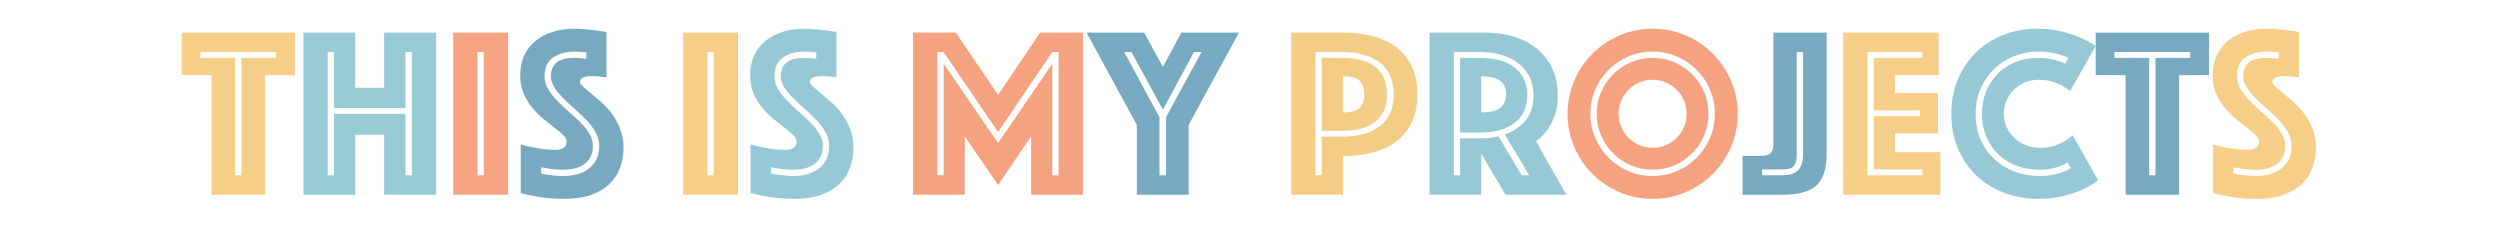
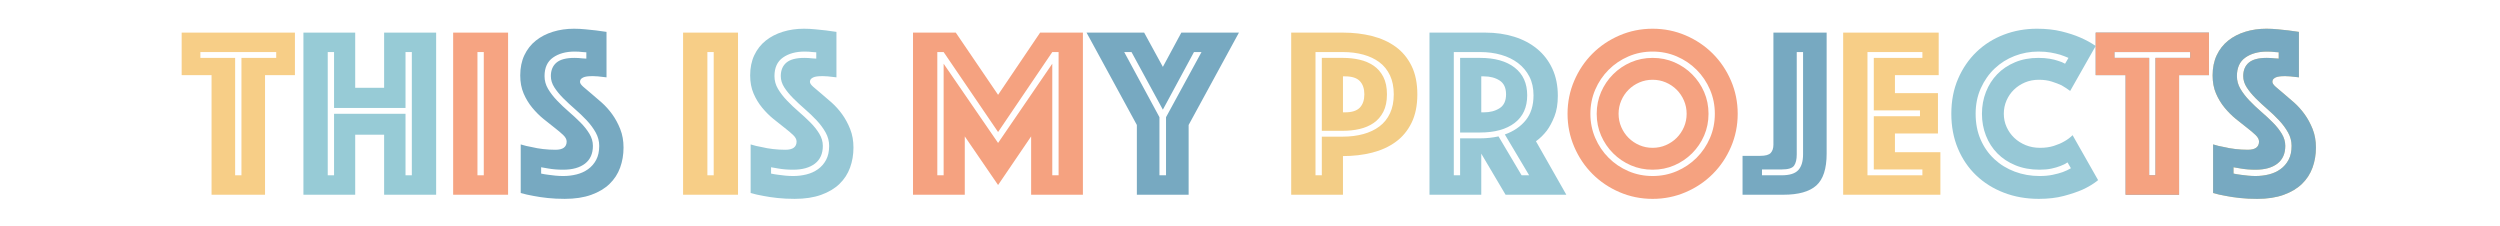
<svg xmlns="http://www.w3.org/2000/svg" version="1.1" id="Layer_1" x="0px" y="0px" width="720px" height="65px" viewBox="0 0 720 65" enable-background="new 0 0 720 65" xml:space="preserve">
  <g>
-     <path fill="#F7CE87" d="M60.929,21.643h-8.61V9.393h32.62v12.25h-8.61v34.439h-15.4V21.643z M69.539,50.482v-33.81h10.01v-1.68   h-21.84v1.68h10.01v33.81H69.539z" />
+     <path fill="#F7CE87" d="M60.929,21.643h-8.61V9.393h32.62v12.25h-8.61v34.439h-15.4V21.643z M69.539,50.482V16.672h10.01v-1.68   h-21.84v1.68h10.01v33.811H69.539z" />
    <path fill="#97CBD6" d="M87.388,9.393h14.91v15.89h8.33V9.393h14.98v46.689h-14.98V38.793h-8.33v17.289h-14.91V9.393z    M96.208,50.482v-17.71h20.58v17.71h1.82v-35.49h-1.82v16.1h-20.58v-16.1h-1.82v35.49H96.208z" />
    <path fill="#F6A482" d="M130.508,9.393h15.82v46.689h-15.82V9.393z M139.328,50.482v-35.49h-1.82v35.49H139.328z" />
-     <path fill="#77A9C1" d="M149.967,41.592c1.026,0.328,2.1,0.585,3.22,0.771c0.933,0.234,1.995,0.421,3.185,0.56   c1.19,0.141,2.391,0.211,3.605,0.211c2.146,0,3.22-0.793,3.22-2.381c0-0.605-0.327-1.225-0.98-1.854   c-0.654-0.63-1.482-1.33-2.485-2.101c-1.004-0.77-2.077-1.62-3.22-2.555c-1.144-0.933-2.217-2.005-3.22-3.22   c-1.004-1.213-1.832-2.578-2.485-4.095c-0.654-1.516-0.98-3.255-0.98-5.215c0-2.193,0.396-4.13,1.19-5.81   c0.793-1.68,1.89-3.08,3.29-4.2c1.4-1.12,3.045-1.971,4.935-2.555c1.89-0.583,3.908-0.875,6.055-0.875   c1.12,0,2.24,0.059,3.36,0.175c1.12,0.117,2.123,0.222,3.01,0.315c1.026,0.14,2.03,0.28,3.01,0.42v13.09   c-0.374-0.046-0.794-0.093-1.26-0.14c-0.374-0.046-0.794-0.093-1.26-0.14c-0.467-0.046-0.957-0.07-1.47-0.07   c-0.28,0-0.63,0.012-1.05,0.035c-0.42,0.024-0.817,0.082-1.19,0.175c-0.374,0.094-0.7,0.257-0.98,0.49   c-0.28,0.234-0.42,0.56-0.42,0.98c0,0.374,0.315,0.84,0.945,1.4c0.63,0.56,1.4,1.214,2.31,1.96c0.91,0.747,1.913,1.61,3.01,2.59   c1.096,0.98,2.1,2.1,3.01,3.36c0.91,1.259,1.68,2.684,2.31,4.27c0.63,1.587,0.945,3.36,0.945,5.319c0,2.055-0.327,3.979-0.98,5.775   c-0.654,1.797-1.669,3.36-3.045,4.689c-1.377,1.33-3.139,2.381-5.285,3.15c-2.147,0.771-4.69,1.155-7.63,1.155   c-1.774,0-3.419-0.082-4.935-0.245c-1.517-0.164-2.859-0.361-4.025-0.595c-1.354-0.234-2.59-0.513-3.71-0.841V41.592z    M155.847,49.992c0.653,0.141,1.353,0.258,2.1,0.35c0.653,0.095,1.341,0.176,2.065,0.246c0.723,0.07,1.458,0.104,2.205,0.104   c1.306,0,2.578-0.151,3.815-0.455c1.236-0.303,2.345-0.805,3.325-1.505c0.98-0.699,1.761-1.598,2.345-2.695   c0.583-1.096,0.875-2.438,0.875-4.024c0-1.353-0.339-2.636-1.015-3.851c-0.677-1.213-1.54-2.379-2.59-3.5   c-1.05-1.119-2.17-2.192-3.36-3.22c-1.19-1.026-2.31-2.065-3.36-3.115c-1.05-1.05-1.914-2.1-2.59-3.15   c-0.677-1.05-1.015-2.135-1.015-3.255c0-1.68,0.536-2.975,1.61-3.885c1.073-0.91,2.8-1.365,5.18-1.365   c0.373,0,0.758,0.012,1.155,0.035c0.396,0.024,0.781,0.059,1.155,0.105c0.373,0.047,0.746,0.07,1.12,0.07v-1.82   c-0.327,0-0.677-0.023-1.05-0.07c-0.327-0.046-0.689-0.081-1.085-0.105c-0.397-0.023-0.805-0.035-1.225-0.035   c-2.52,0-4.597,0.572-6.23,1.715c-1.634,1.144-2.45,2.929-2.45,5.355c0,1.307,0.338,2.532,1.015,3.675   c0.676,1.144,1.54,2.264,2.59,3.36c1.05,1.097,2.17,2.159,3.36,3.185c1.19,1.027,2.31,2.064,3.36,3.115   c1.05,1.05,1.913,2.135,2.59,3.255c0.676,1.12,1.015,2.286,1.015,3.5c0,2.239-0.759,3.944-2.275,5.11   c-1.517,1.166-3.605,1.75-6.265,1.75c-1.587,0-3.034-0.117-4.34-0.351c-0.7-0.093-1.377-0.21-2.03-0.351V49.992z" />
-     <path fill="#F7CE87" d="M196.727,9.393h15.82v46.689h-15.82V9.393z M205.547,50.482v-35.49h-1.82v35.49H205.547z" />
-     <path fill="#97C8D6" d="M216.186,41.592c1.026,0.328,2.1,0.585,3.22,0.771c0.933,0.234,1.995,0.421,3.185,0.56   c1.19,0.141,2.391,0.211,3.605,0.211c2.146,0,3.22-0.793,3.22-2.381c0-0.605-0.327-1.225-0.98-1.854   c-0.654-0.63-1.482-1.33-2.485-2.101c-1.004-0.77-2.077-1.62-3.22-2.555c-1.144-0.933-2.217-2.005-3.22-3.22   c-1.004-1.213-1.832-2.578-2.485-4.095c-0.654-1.516-0.98-3.255-0.98-5.215c0-2.193,0.396-4.13,1.19-5.81   c0.793-1.68,1.89-3.08,3.29-4.2c1.4-1.12,3.045-1.971,4.935-2.555c1.89-0.583,3.908-0.875,6.055-0.875   c1.12,0,2.24,0.059,3.36,0.175c1.12,0.117,2.123,0.222,3.01,0.315c1.026,0.14,2.03,0.28,3.01,0.42v13.09   c-0.374-0.046-0.794-0.093-1.26-0.14c-0.374-0.046-0.794-0.093-1.26-0.14c-0.467-0.046-0.957-0.07-1.47-0.07   c-0.28,0-0.63,0.012-1.05,0.035c-0.42,0.024-0.817,0.082-1.19,0.175c-0.374,0.094-0.7,0.257-0.98,0.49   c-0.28,0.234-0.42,0.56-0.42,0.98c0,0.374,0.315,0.84,0.945,1.4c0.63,0.56,1.4,1.214,2.31,1.96c0.91,0.747,1.913,1.61,3.01,2.59   c1.096,0.98,2.1,2.1,3.01,3.36c0.91,1.259,1.68,2.684,2.31,4.27c0.63,1.587,0.945,3.36,0.945,5.319c0,2.055-0.327,3.979-0.98,5.775   c-0.654,1.797-1.669,3.36-3.045,4.689c-1.377,1.33-3.139,2.381-5.285,3.15c-2.147,0.771-4.69,1.155-7.63,1.155   c-1.774,0-3.419-0.082-4.935-0.245c-1.517-0.164-2.859-0.361-4.025-0.595c-1.354-0.234-2.59-0.513-3.71-0.841V41.592z    M222.066,49.992c0.653,0.141,1.353,0.258,2.1,0.35c0.653,0.095,1.341,0.176,2.065,0.246c0.723,0.07,1.458,0.104,2.205,0.104   c1.306,0,2.578-0.151,3.815-0.455c1.236-0.303,2.345-0.805,3.325-1.505c0.98-0.699,1.761-1.598,2.345-2.695   c0.583-1.096,0.875-2.438,0.875-4.024c0-1.353-0.339-2.636-1.015-3.851c-0.677-1.213-1.54-2.379-2.59-3.5   c-1.05-1.119-2.17-2.192-3.36-3.22c-1.19-1.026-2.31-2.065-3.36-3.115c-1.05-1.05-1.914-2.1-2.59-3.15   c-0.677-1.05-1.015-2.135-1.015-3.255c0-1.68,0.536-2.975,1.61-3.885c1.073-0.91,2.8-1.365,5.18-1.365   c0.373,0,0.758,0.012,1.155,0.035c0.396,0.024,0.781,0.059,1.155,0.105c0.373,0.047,0.746,0.07,1.12,0.07v-1.82   c-0.327,0-0.677-0.023-1.05-0.07c-0.327-0.046-0.689-0.081-1.085-0.105c-0.397-0.023-0.805-0.035-1.225-0.035   c-2.52,0-4.597,0.572-6.23,1.715c-1.634,1.144-2.45,2.929-2.45,5.355c0,1.307,0.338,2.532,1.015,3.675   c0.676,1.144,1.54,2.264,2.59,3.36c1.05,1.097,2.17,2.159,3.36,3.185c1.19,1.027,2.31,2.064,3.36,3.115   c1.05,1.05,1.913,2.135,2.59,3.255c0.676,1.12,1.015,2.286,1.015,3.5c0,2.239-0.759,3.944-2.275,5.11   c-1.517,1.166-3.605,1.75-6.265,1.75c-1.587,0-3.034-0.117-4.34-0.351c-0.7-0.093-1.377-0.21-2.03-0.351V49.992z" />
-     <path fill="#F5A280" d="M262.946,9.393h12.32l12.18,17.92l12.11-17.92h12.32v46.689h-14.91V39.283l-9.52,14l-9.59-14v16.799h-14.91   V9.393z M271.766,50.482v-32.13l15.68,22.819l15.61-22.819v32.13h1.82v-35.49h-1.82l-15.61,23.03l-15.68-23.03h-1.82v35.49H271.766   z" />
-     <path fill="#77A9C1" d="M327.415,35.992l-14.49-26.6h16.59l5.39,9.87l5.32-9.87h16.59l-14.49,26.6v20.09h-14.91V35.992z    M335.815,50.482v-16.73l10.22-18.759h-2.17l-8.96,16.59l-9.03-16.59h-2.1l10.15,18.759v16.73H335.815z" />
-     <path fill="#F3CD86" d="M408.194,27.172c0,3.22-0.561,5.962-1.681,8.225c-1.119,2.265-2.648,4.095-4.585,5.495   s-4.199,2.427-6.79,3.08c-2.59,0.654-5.379,0.98-8.364,0.98v11.129h-14.91V9.393h14.91c2.985,0,5.774,0.327,8.364,0.98   c2.591,0.654,4.854,1.68,6.79,3.08s3.466,3.232,4.585,5.495C407.634,21.211,408.194,23.953,408.194,27.172z M401.404,27.172   c0-2.1-0.362-3.92-1.085-5.46c-0.725-1.54-1.739-2.8-3.045-3.78c-1.308-0.98-2.859-1.715-4.655-2.205   c-1.797-0.49-3.745-0.735-5.845-0.735h-7.91v35.49h1.819v-11.13h6.091c2.1,0,4.048-0.245,5.845-0.735   c1.796-0.49,3.348-1.225,4.655-2.205c1.306-0.979,2.32-2.24,3.045-3.78C401.042,31.092,401.404,29.272,401.404,27.172z    M399.444,27.172c0,2.007-0.351,3.687-1.05,5.04c-0.7,1.354-1.635,2.427-2.801,3.22c-1.167,0.794-2.509,1.364-4.024,1.715   c-1.518,0.351-3.115,0.524-4.795,0.524h-6.091v-21h6.091c1.68,0,3.277,0.175,4.795,0.525c1.516,0.35,2.857,0.922,4.024,1.715   c1.166,0.794,2.101,1.867,2.801,3.22C399.094,23.487,399.444,25.167,399.444,27.172z M386.774,32.353h0.63   c1.96,0,3.371-0.455,4.234-1.365c0.863-0.91,1.295-2.181,1.295-3.815c0-1.633-0.432-2.905-1.295-3.815   c-0.863-0.91-2.274-1.365-4.234-1.365h-0.63V32.353z" />
-     <path fill="#97C8D6" d="M411.693,9.393h16.1c2.986,0,5.751,0.397,8.295,1.19c2.543,0.794,4.748,1.96,6.615,3.5   c1.866,1.54,3.325,3.442,4.375,5.705c1.05,2.264,1.575,4.865,1.575,7.805c0,2.334-0.327,4.317-0.98,5.951   c-0.653,1.634-1.377,2.986-2.17,4.06c-0.934,1.214-1.983,2.239-3.149,3.08l8.75,15.399h-17.5l-7-11.83v11.83h-14.91V9.393z    M426.253,39.842c1.82,0,3.593-0.186,5.32-0.559l6.65,11.199h2.17l-7-11.76c2.52-0.887,4.525-2.251,6.02-4.096   c1.493-1.842,2.24-4.234,2.24-7.174c0-2.053-0.397-3.85-1.19-5.39c-0.794-1.54-1.879-2.835-3.255-3.885   c-1.377-1.05-2.999-1.843-4.865-2.38c-1.866-0.536-3.896-0.805-6.09-0.805h-7.56v35.49h1.819V39.842H426.253z M420.513,38.162   v-21.49h5.74c4.246,0,7.571,0.934,9.976,2.8c2.402,1.867,3.604,4.527,3.604,7.98c0,3.454-1.202,6.102-3.604,7.945   c-2.404,1.845-5.729,2.765-9.976,2.765H420.513z M426.604,32.353h0.77c1.773,0,3.278-0.396,4.515-1.19   c1.236-0.793,1.855-2.123,1.855-3.99c0-1.866-0.619-3.196-1.855-3.99c-1.236-0.793-2.741-1.19-4.515-1.19h-0.77V32.353z" />
-     <path fill="#F5A280" d="M451.453,32.772c0-3.36,0.641-6.533,1.925-9.52c1.283-2.986,3.033-5.588,5.25-7.805   c2.216-2.216,4.817-3.966,7.805-5.25c2.986-1.283,6.16-1.925,9.521-1.925c3.359,0,6.532,0.642,9.52,1.925   c2.986,1.284,5.588,3.034,7.805,5.25c2.217,2.217,3.967,4.819,5.25,7.805c1.283,2.987,1.926,6.16,1.926,9.52   c0,3.36-0.643,6.534-1.926,9.521s-3.033,5.588-5.25,7.805s-4.818,3.967-7.805,5.25c-2.987,1.283-6.16,1.925-9.52,1.925   c-3.36,0-6.534-0.642-9.521-1.925c-2.987-1.283-5.589-3.033-7.805-5.25c-2.217-2.217-3.967-4.818-5.25-7.805   C452.094,39.307,451.453,36.133,451.453,32.772z M458.033,32.772c0,2.474,0.466,4.795,1.399,6.965   c0.933,2.171,2.216,4.072,3.851,5.705c1.633,1.634,3.534,2.917,5.704,3.851c2.171,0.934,4.491,1.399,6.966,1.399   c2.473,0,4.795-0.466,6.965-1.399s4.07-2.217,5.705-3.851c1.633-1.633,2.916-3.534,3.85-5.705c0.933-2.17,1.4-4.491,1.4-6.965   c0-2.473-0.468-4.795-1.4-6.965c-0.934-2.17-2.217-4.071-3.85-5.705c-1.635-1.633-3.535-2.916-5.705-3.85   c-2.17-0.933-4.492-1.4-6.965-1.4c-2.475,0-4.795,0.467-6.966,1.4c-2.17,0.934-4.071,2.217-5.704,3.85   c-1.635,1.634-2.918,3.535-3.851,5.705C458.499,27.978,458.033,30.299,458.033,32.772z M475.953,48.873   c-2.24,0-4.329-0.42-6.266-1.261c-1.937-0.84-3.64-1.995-5.109-3.465c-1.471-1.47-2.625-3.173-3.466-5.11   c-0.84-1.936-1.26-4.024-1.26-6.265c0-2.24,0.42-4.328,1.26-6.265c0.841-1.936,1.995-3.64,3.466-5.11   c1.47-1.47,3.173-2.625,5.109-3.465c1.937-0.84,4.025-1.26,6.266-1.26c2.239,0,4.327,0.42,6.265,1.26   c1.936,0.84,3.64,1.995,5.11,3.465c1.47,1.47,2.625,3.174,3.465,5.11c0.84,1.937,1.26,4.025,1.26,6.265   c0,2.24-0.42,4.329-1.26,6.265c-0.84,1.938-1.995,3.641-3.465,5.11c-1.471,1.47-3.175,2.625-5.11,3.465   C480.28,48.453,478.192,48.873,475.953,48.873z M466.152,32.772c0,1.354,0.256,2.625,0.771,3.815   c0.513,1.189,1.213,2.229,2.1,3.115c0.886,0.887,1.925,1.586,3.115,2.1s2.461,0.77,3.815,0.77c1.353,0,2.625-0.256,3.814-0.77   c1.19-0.514,2.229-1.213,3.115-2.1c0.886-0.887,1.586-1.926,2.1-3.115c0.514-1.19,0.771-2.461,0.771-3.815   c0-1.353-0.257-2.625-0.771-3.815s-1.214-2.228-2.1-3.115c-0.887-0.886-1.925-1.586-3.115-2.1c-1.189-0.513-2.462-0.77-3.814-0.77   c-1.354,0-2.625,0.257-3.815,0.77c-1.19,0.514-2.229,1.214-3.115,2.1c-0.887,0.887-1.587,1.925-2.1,3.115   C466.408,30.147,466.152,31.419,466.152,32.772z" />
-     <path fill="#77A9C1" d="M501.853,44.883h5.11c1.492,0,2.495-0.28,3.01-0.84c0.513-0.561,0.77-1.354,0.77-2.381V9.393h15.33v34.859   c0,4.34-0.992,7.397-2.975,9.17c-1.984,1.775-5.146,2.66-9.485,2.66h-11.76V44.883z M513.122,50.482   c2.286,0,3.886-0.501,4.796-1.505c0.909-1.003,1.364-2.508,1.364-4.515v-29.47h-1.819v29.47c0,1.447-0.258,2.531-0.771,3.254   c-0.514,0.725-1.704,1.086-3.57,1.086h-5.67v1.68H513.122z" />
-     <path fill="#F7CE87" d="M530.832,9.393h27.51v12.25h-12.6v5.18h12.39v11.62h-12.39v5.39h13.09v12.25h-28V9.393z M553.651,50.482   v-1.68h-14v-15.33h13.301v-1.68h-13.301v-15.12h14v-1.68h-15.819v35.49H553.651z" />
-     <path fill="#97C8D6" d="M561.981,32.772c0-3.733,0.652-7.105,1.96-10.115c1.306-3.01,3.08-5.588,5.319-7.735   c2.24-2.146,4.854-3.791,7.84-4.935c2.986-1.143,6.16-1.715,9.521-1.715c2.66,0,5.028,0.257,7.104,0.77   c2.076,0.514,3.861,1.097,5.355,1.75c1.726,0.747,3.22,1.564,4.48,2.45l-7.351,12.95c-0.747-0.56-1.563-1.096-2.45-1.61   c-0.794-0.373-1.738-0.735-2.835-1.085s-2.345-0.525-3.745-0.525c-1.446,0-2.776,0.257-3.989,0.77   c-1.215,0.514-2.275,1.214-3.186,2.1c-0.91,0.887-1.622,1.925-2.135,3.115c-0.514,1.19-0.771,2.462-0.771,3.815   c0,1.354,0.269,2.625,0.806,3.815c0.536,1.189,1.271,2.229,2.205,3.115c0.933,0.887,2.029,1.586,3.29,2.1   c1.26,0.514,2.636,0.77,4.13,0.77c1.493,0,2.823-0.186,3.99-0.56c1.165-0.373,2.146-0.793,2.939-1.261   c0.933-0.512,1.75-1.119,2.45-1.819l7.35,12.95c-1.26,1.027-2.754,1.937-4.479,2.729c-1.494,0.654-3.29,1.261-5.391,1.82   c-2.1,0.56-4.504,0.84-7.21,0.84c-3.64,0-7-0.595-10.08-1.785c-3.079-1.19-5.739-2.858-7.979-5.005s-3.99-4.725-5.25-7.734   C562.611,39.737,561.981,36.412,561.981,32.772z M570.801,32.772c0-2.24,0.386-4.34,1.155-6.3s1.855-3.663,3.255-5.11   c1.4-1.446,3.104-2.59,5.11-3.43c2.006-0.84,4.246-1.26,6.72-1.26c1.213,0,2.298,0.082,3.255,0.245   c0.956,0.164,1.761,0.362,2.415,0.595c0.793,0.234,1.47,0.514,2.03,0.84l0.979-1.68c-0.747-0.326-1.54-0.63-2.38-0.91   c-0.794-0.233-1.704-0.443-2.729-0.63c-1.027-0.186-2.218-0.28-3.57-0.28c-2.38,0-4.655,0.42-6.825,1.26   c-2.17,0.84-4.084,2.042-5.74,3.605c-1.656,1.564-2.986,3.454-3.989,5.67c-1.004,2.217-1.505,4.679-1.505,7.385   c0,2.754,0.478,5.228,1.435,7.42c0.956,2.194,2.275,4.072,3.955,5.636s3.64,2.764,5.88,3.604c2.24,0.84,4.62,1.26,7.14,1.26   c1.4,0,2.66-0.116,3.78-0.351c1.12-0.232,2.076-0.489,2.87-0.77c0.886-0.326,1.68-0.699,2.38-1.119l-0.979-1.681   c-0.607,0.42-1.308,0.771-2.101,1.05c-0.7,0.28-1.54,0.525-2.52,0.735c-0.98,0.21-2.124,0.315-3.431,0.315   c-2.566,0-4.877-0.42-6.93-1.261c-2.054-0.84-3.792-1.983-5.215-3.43c-1.424-1.446-2.521-3.149-3.29-5.11   C571.187,37.112,570.801,35.013,570.801,32.772z" />
-     <path fill="#77A9C1" d="M612.172,21.643h-8.61V9.393h32.62v12.25h-8.61v34.439h-15.399V21.643z M620.781,50.482v-33.81h10.011   v-1.68h-21.841v1.68h10.011v33.81H620.781z" />
-     <path fill="#F7CE87" d="M637.371,41.592c1.025,0.328,2.1,0.585,3.22,0.771c0.933,0.234,1.995,0.421,3.185,0.56   c1.19,0.141,2.392,0.211,3.605,0.211c2.146,0,3.22-0.793,3.22-2.381c0-0.605-0.327-1.225-0.979-1.854   c-0.654-0.63-1.482-1.33-2.485-2.101c-1.004-0.77-2.077-1.62-3.22-2.555c-1.145-0.933-2.218-2.005-3.221-3.22   c-1.004-1.213-1.832-2.578-2.484-4.095c-0.654-1.516-0.98-3.255-0.98-5.215c0-2.193,0.396-4.13,1.19-5.81   c0.793-1.68,1.89-3.08,3.29-4.2c1.399-1.12,3.045-1.971,4.935-2.555c1.891-0.583,3.908-0.875,6.055-0.875   c1.12,0,2.24,0.059,3.36,0.175c1.12,0.117,2.123,0.222,3.01,0.315c1.026,0.14,2.03,0.28,3.011,0.42v13.09   c-0.374-0.046-0.795-0.093-1.261-0.14c-0.374-0.046-0.794-0.093-1.26-0.14c-0.467-0.046-0.957-0.07-1.47-0.07   c-0.28,0-0.63,0.012-1.05,0.035c-0.42,0.024-0.817,0.082-1.19,0.175c-0.374,0.094-0.7,0.257-0.979,0.49   c-0.28,0.234-0.421,0.56-0.421,0.98c0,0.374,0.315,0.84,0.945,1.4s1.4,1.214,2.311,1.96c0.909,0.747,1.912,1.61,3.01,2.59   c1.096,0.98,2.1,2.1,3.01,3.36c0.91,1.259,1.68,2.684,2.311,4.27c0.63,1.587,0.944,3.36,0.944,5.319   c0,2.055-0.327,3.979-0.979,5.775c-0.654,1.797-1.669,3.36-3.045,4.689c-1.377,1.33-3.14,2.381-5.285,3.15   c-2.147,0.771-4.69,1.155-7.63,1.155c-1.774,0-3.419-0.082-4.936-0.245c-1.517-0.164-2.858-0.361-4.024-0.595   c-1.354-0.234-2.591-0.513-3.71-0.841V41.592z M643.251,49.992c0.652,0.141,1.353,0.258,2.1,0.35   c0.653,0.095,1.341,0.176,2.065,0.246c0.723,0.07,1.458,0.104,2.205,0.104c1.306,0,2.577-0.151,3.814-0.455   c1.236-0.303,2.345-0.805,3.325-1.505c0.979-0.699,1.761-1.598,2.345-2.695c0.583-1.096,0.875-2.438,0.875-4.024   c0-1.353-0.339-2.636-1.015-3.851c-0.677-1.213-1.54-2.379-2.59-3.5c-1.051-1.119-2.17-2.192-3.36-3.22   c-1.19-1.026-2.31-2.065-3.36-3.115c-1.05-1.05-1.914-2.1-2.59-3.15c-0.677-1.05-1.015-2.135-1.015-3.255   c0-1.68,0.536-2.975,1.61-3.885c1.072-0.91,2.8-1.365,5.18-1.365c0.373,0,0.758,0.012,1.155,0.035   c0.396,0.024,0.78,0.059,1.154,0.105c0.373,0.047,0.746,0.07,1.12,0.07v-1.82c-0.327,0-0.677-0.023-1.05-0.07   c-0.327-0.046-0.689-0.081-1.085-0.105c-0.397-0.023-0.805-0.035-1.225-0.035c-2.521,0-4.598,0.572-6.23,1.715   c-1.634,1.144-2.45,2.929-2.45,5.355c0,1.307,0.338,2.532,1.016,3.675c0.676,1.144,1.54,2.264,2.59,3.36   c1.05,1.097,2.17,2.159,3.359,3.185c1.19,1.027,2.311,2.064,3.36,3.115c1.05,1.05,1.913,2.135,2.59,3.255   c0.676,1.12,1.016,2.286,1.016,3.5c0,2.239-0.76,3.944-2.275,5.11c-1.518,1.166-3.605,1.75-6.265,1.75   c-1.588,0-3.034-0.117-4.341-0.351c-0.699-0.093-1.377-0.21-2.029-0.351V49.992z" />
+     <path fill="#77A9C1" d="M149.967,41.592c1.026,0.328,2.1,0.585,3.22,0.771c0.933,0.234,1.995,0.421,3.185,0.56   c1.19,0.142,2.391,0.211,3.605,0.211c2.146,0,3.22-0.793,3.22-2.381c0-0.604-0.327-1.226-0.98-1.854   c-0.654-0.629-1.482-1.33-2.485-2.101c-1.004-0.771-2.077-1.62-3.22-2.555c-1.144-0.933-2.217-2.005-3.22-3.22   c-1.004-1.213-1.832-2.578-2.485-4.095c-0.654-1.516-0.98-3.255-0.98-5.215c0-2.193,0.396-4.13,1.19-5.81   c0.793-1.68,1.89-3.08,3.29-4.2s3.045-1.971,4.935-2.555c1.89-0.583,3.908-0.875,6.055-0.875c1.12,0,2.24,0.059,3.36,0.175   c1.12,0.117,2.123,0.222,3.01,0.315c1.026,0.14,2.03,0.28,3.01,0.42v13.09c-0.374-0.046-0.794-0.093-1.26-0.14   c-0.374-0.046-0.794-0.093-1.26-0.14c-0.467-0.046-0.957-0.07-1.47-0.07c-0.28,0-0.63,0.012-1.05,0.035   c-0.42,0.024-0.817,0.082-1.19,0.175c-0.374,0.094-0.7,0.257-0.98,0.49c-0.28,0.234-0.42,0.56-0.42,0.98   c0,0.374,0.315,0.84,0.945,1.4c0.63,0.56,1.4,1.214,2.31,1.96c0.91,0.747,1.913,1.61,3.01,2.59c1.096,0.98,2.1,2.1,3.01,3.36   c0.91,1.259,1.68,2.685,2.31,4.271c0.63,1.586,0.945,3.359,0.945,5.318c0,2.055-0.327,3.979-0.98,5.775   c-0.654,1.797-1.669,3.359-3.045,4.688c-1.377,1.33-3.139,2.382-5.285,3.15c-2.147,0.771-4.69,1.155-7.63,1.155   c-1.774,0-3.419-0.082-4.935-0.246c-1.517-0.164-2.859-0.36-4.025-0.594c-1.354-0.234-2.59-0.514-3.71-0.842V41.592L149.967,41.592   z M155.847,49.992c0.653,0.141,1.353,0.258,2.1,0.35c0.653,0.096,1.341,0.176,2.065,0.246c0.723,0.07,1.458,0.104,2.205,0.104   c1.306,0,2.578-0.15,3.815-0.455c1.236-0.303,2.345-0.805,3.325-1.504s1.761-1.599,2.345-2.695   c0.583-1.096,0.875-2.438,0.875-4.023c0-1.354-0.339-2.637-1.015-3.852c-0.677-1.213-1.54-2.379-2.59-3.5   c-1.05-1.119-2.17-2.192-3.36-3.22c-1.19-1.026-2.31-2.065-3.36-3.115c-1.05-1.05-1.914-2.1-2.59-3.15   c-0.677-1.05-1.015-2.135-1.015-3.255c0-1.68,0.536-2.975,1.61-3.885c1.073-0.91,2.8-1.365,5.18-1.365   c0.373,0,0.758,0.012,1.155,0.035c0.396,0.024,0.781,0.059,1.155,0.105c0.373,0.047,0.746,0.07,1.12,0.07v-1.82   c-0.327,0-0.677-0.023-1.05-0.07c-0.327-0.046-0.689-0.081-1.085-0.105c-0.397-0.022-0.805-0.035-1.225-0.035   c-2.52,0-4.597,0.572-6.23,1.715c-1.634,1.144-2.45,2.929-2.45,5.355c0,1.307,0.338,2.532,1.015,3.675   c0.676,1.144,1.54,2.264,2.59,3.36c1.05,1.097,2.17,2.159,3.36,3.185c1.19,1.027,2.31,2.064,3.36,3.115   c1.05,1.05,1.913,2.136,2.59,3.255c0.676,1.12,1.015,2.286,1.015,3.5c0,2.239-0.759,3.944-2.275,5.11   c-1.517,1.166-3.605,1.75-6.265,1.75c-1.587,0-3.034-0.117-4.34-0.351c-0.7-0.094-1.377-0.211-2.03-0.352V49.992z" />
+     <path fill="#F7CE87" d="M196.727,9.393h15.82v46.689h-15.82V9.393L196.727,9.393z M205.547,50.482v-35.49h-1.82v35.49H205.547z" />
+     <path fill="#97C8D6" d="M216.186,41.592c1.026,0.328,2.1,0.585,3.22,0.771c0.933,0.234,1.995,0.421,3.185,0.56   c1.19,0.142,2.391,0.211,3.605,0.211c2.146,0,3.22-0.793,3.22-2.381c0-0.604-0.327-1.226-0.98-1.854   c-0.654-0.629-1.482-1.33-2.485-2.101c-1.004-0.771-2.077-1.62-3.22-2.555c-1.144-0.933-2.217-2.005-3.22-3.22   c-1.004-1.213-1.832-2.578-2.485-4.095c-0.654-1.516-0.98-3.255-0.98-5.215c0-2.193,0.396-4.13,1.19-5.81   c0.793-1.68,1.89-3.08,3.29-4.2s3.045-1.971,4.935-2.555c1.89-0.583,3.908-0.875,6.055-0.875c1.12,0,2.24,0.059,3.36,0.175   c1.12,0.117,2.123,0.222,3.01,0.315c1.026,0.14,2.03,0.28,3.01,0.42v13.09c-0.374-0.046-0.794-0.093-1.26-0.14   c-0.374-0.046-0.794-0.093-1.26-0.14c-0.467-0.046-0.957-0.07-1.47-0.07c-0.28,0-0.63,0.012-1.05,0.035   c-0.42,0.024-0.817,0.082-1.19,0.175c-0.374,0.094-0.7,0.257-0.98,0.49c-0.28,0.234-0.42,0.56-0.42,0.98   c0,0.374,0.315,0.84,0.945,1.4s1.4,1.214,2.31,1.96c0.91,0.747,1.913,1.61,3.01,2.59c1.096,0.98,2.1,2.1,3.01,3.36   c0.91,1.259,1.68,2.685,2.31,4.271s0.945,3.359,0.945,5.318c0,2.055-0.327,3.979-0.98,5.775c-0.654,1.797-1.669,3.359-3.045,4.688   c-1.377,1.33-3.139,2.382-5.285,3.15c-2.147,0.771-4.69,1.155-7.63,1.155c-1.774,0-3.419-0.082-4.935-0.246   c-1.517-0.164-2.859-0.36-4.025-0.594c-1.354-0.234-2.59-0.514-3.71-0.842V41.592L216.186,41.592z M222.066,49.992   c0.653,0.141,1.353,0.258,2.1,0.35c0.653,0.096,1.341,0.176,2.065,0.246c0.723,0.07,1.458,0.104,2.205,0.104   c1.306,0,2.578-0.15,3.815-0.455c1.236-0.303,2.345-0.805,3.325-1.504s1.761-1.599,2.345-2.695   c0.583-1.096,0.875-2.438,0.875-4.023c0-1.354-0.339-2.637-1.015-3.852c-0.677-1.213-1.54-2.379-2.59-3.5   c-1.05-1.119-2.17-2.192-3.36-3.22c-1.19-1.026-2.31-2.065-3.36-3.115c-1.05-1.05-1.914-2.1-2.59-3.15   c-0.677-1.05-1.015-2.135-1.015-3.255c0-1.68,0.536-2.975,1.61-3.885c1.073-0.91,2.8-1.365,5.18-1.365   c0.373,0,0.758,0.012,1.155,0.035c0.396,0.024,0.781,0.059,1.155,0.105c0.373,0.047,0.746,0.07,1.12,0.07v-1.82   c-0.327,0-0.677-0.023-1.05-0.07c-0.327-0.046-0.689-0.081-1.085-0.105c-0.397-0.022-0.805-0.035-1.225-0.035   c-2.52,0-4.597,0.572-6.23,1.715c-1.634,1.144-2.45,2.929-2.45,5.355c0,1.307,0.338,2.532,1.015,3.675   c0.676,1.144,1.54,2.264,2.59,3.36c1.05,1.097,2.17,2.159,3.36,3.185c1.19,1.027,2.31,2.064,3.36,3.115   c1.05,1.05,1.913,2.136,2.59,3.255c0.676,1.12,1.015,2.286,1.015,3.5c0,2.239-0.759,3.944-2.275,5.11   c-1.517,1.166-3.605,1.75-6.265,1.75c-1.587,0-3.034-0.117-4.34-0.351c-0.7-0.094-1.377-0.211-2.03-0.352V49.992z" />
+     <path fill="#F5A280" d="M262.946,9.393h12.32l12.18,17.92l12.11-17.92h12.32v46.689h-14.91V39.283l-9.52,14l-9.59-14v16.799h-14.91   V9.393z M271.766,50.482v-32.13l15.68,22.819l15.61-22.819v32.13h1.82v-35.49h-1.82l-15.61,23.029l-15.68-23.029h-1.82v35.49   H271.766z" />
+     <path fill="#77A9C1" d="M327.415,35.992l-14.49-26.6h16.59l5.391,9.87l5.319-9.87h16.591l-14.49,26.6v20.09h-14.91V35.992   L327.415,35.992z M335.815,50.482v-16.73l10.22-18.759h-2.17l-8.96,16.59l-9.03-16.59h-2.1l10.149,18.759v16.73H335.815z" />
+     <path fill="#F3CD86" d="M408.194,27.172c0,3.22-0.562,5.962-1.682,8.225c-1.119,2.266-2.647,4.096-4.585,5.496   c-1.937,1.399-4.199,2.426-6.79,3.08c-2.59,0.653-5.379,0.979-8.363,0.979v11.129h-14.91V9.393h14.91   c2.984,0,5.773,0.327,8.363,0.98c2.591,0.654,4.854,1.68,6.79,3.08c1.937,1.4,3.466,3.232,4.585,5.495   C407.634,21.211,408.194,23.953,408.194,27.172z M401.404,27.172c0-2.1-0.362-3.92-1.085-5.46c-0.726-1.54-1.739-2.8-3.045-3.78   c-1.309-0.98-2.859-1.715-4.655-2.205c-1.797-0.49-3.745-0.735-5.845-0.735h-7.91v35.49h1.818V39.352h6.092   c2.1,0,4.048-0.244,5.845-0.734c1.796-0.49,3.348-1.225,4.655-2.205c1.306-0.979,2.319-2.24,3.045-3.78   C401.042,31.092,401.404,29.272,401.404,27.172z M399.444,27.172c0,2.007-0.352,3.687-1.051,5.04   c-0.699,1.354-1.635,2.427-2.801,3.22c-1.167,0.795-2.509,1.364-4.023,1.715c-1.519,0.352-3.115,0.524-4.795,0.524h-6.092v-21   h6.092c1.68,0,3.276,0.175,4.795,0.525c1.516,0.35,2.856,0.922,4.023,1.715c1.166,0.794,2.102,1.867,2.801,3.22   C399.094,23.487,399.444,25.167,399.444,27.172z M386.774,32.353h0.63c1.96,0,3.371-0.455,4.233-1.365   c0.863-0.91,1.295-2.181,1.295-3.815c0-1.633-0.432-2.905-1.295-3.815c-0.862-0.91-2.273-1.365-4.233-1.365h-0.63V32.353z" />
+     <path fill="#97C8D6" d="M411.693,9.393h16.1c2.986,0,5.751,0.397,8.295,1.19c2.543,0.794,4.748,1.96,6.615,3.5   c1.866,1.54,3.325,3.442,4.375,5.705c1.05,2.264,1.575,4.865,1.575,7.805c0,2.334-0.327,4.317-0.98,5.951s-1.377,2.985-2.17,4.06   c-0.934,1.215-1.983,2.239-3.149,3.08l8.75,15.399h-17.5l-7-11.83v11.83h-14.909L411.693,9.393L411.693,9.393z M426.253,39.842   c1.82,0,3.593-0.186,5.32-0.559l6.649,11.199h2.17l-7-11.76c2.521-0.888,4.525-2.252,6.021-4.097   c1.493-1.842,2.24-4.234,2.24-7.174c0-2.053-0.397-3.85-1.19-5.39c-0.794-1.54-1.879-2.835-3.255-3.885   c-1.377-1.05-2.999-1.843-4.865-2.38c-1.866-0.536-3.896-0.805-6.09-0.805h-7.56v35.49h1.818V39.842H426.253z M420.513,38.162   v-21.49h5.74c4.246,0,7.571,0.934,9.976,2.8c2.402,1.867,3.604,4.527,3.604,7.98c0,3.454-1.202,6.103-3.604,7.944   c-2.403,1.846-5.729,2.766-9.976,2.766H420.513z M426.604,32.353h0.771c1.773,0,3.278-0.396,4.515-1.19   c1.236-0.793,1.855-2.123,1.855-3.99c0-1.866-0.619-3.196-1.855-3.99c-1.235-0.793-2.74-1.19-4.515-1.19h-0.771V32.353z" />
+     <path fill="#F5A280" d="M451.453,32.772c0-3.36,0.641-6.533,1.925-9.52c1.283-2.986,3.033-5.588,5.25-7.805   c2.216-2.216,4.817-3.966,7.805-5.25c2.986-1.283,6.16-1.925,9.521-1.925c3.358,0,6.532,0.642,9.52,1.925   c2.986,1.284,5.588,3.034,7.806,5.25c2.217,2.217,3.967,4.819,5.25,7.805c1.282,2.987,1.926,6.16,1.926,9.52   s-0.644,6.535-1.926,9.521c-1.283,2.986-3.033,5.588-5.25,7.805c-2.218,2.217-4.818,3.967-7.806,5.25   c-2.986,1.283-6.159,1.926-9.52,1.926s-6.534-0.643-9.521-1.926c-2.986-1.283-5.589-3.033-7.805-5.25   c-2.217-2.217-3.967-4.818-5.25-7.805C452.094,39.307,451.453,36.133,451.453,32.772z M458.033,32.772   c0,2.474,0.466,4.794,1.398,6.964c0.934,2.172,2.217,4.072,3.852,5.705c1.633,1.635,3.534,2.918,5.704,3.852   c2.171,0.934,4.49,1.398,6.966,1.398c2.473,0,4.795-0.465,6.965-1.398s4.07-2.217,5.705-3.852c1.633-1.633,2.916-3.533,3.85-5.705   c0.934-2.17,1.4-4.49,1.4-6.964c0-2.473-0.468-4.795-1.4-6.965c-0.934-2.17-2.217-4.071-3.85-5.705   c-1.635-1.633-3.535-2.916-5.705-3.85c-2.17-0.933-4.492-1.4-6.965-1.4c-2.476,0-4.795,0.467-6.966,1.4   c-2.17,0.934-4.071,2.217-5.704,3.85c-1.635,1.634-2.918,3.535-3.852,5.705C458.499,27.978,458.033,30.299,458.033,32.772z    M475.953,48.873c-2.24,0-4.329-0.42-6.266-1.262c-1.938-0.84-3.641-1.994-5.109-3.465c-1.471-1.47-2.625-3.172-3.466-5.109   c-0.84-1.936-1.261-4.023-1.261-6.265c0-2.24,0.421-4.328,1.261-6.265c0.841-1.936,1.995-3.64,3.466-5.11   c1.47-1.47,3.173-2.625,5.109-3.465c1.937-0.84,4.024-1.26,6.266-1.26c2.239,0,4.327,0.42,6.265,1.26   c1.937,0.84,3.641,1.995,5.11,3.465s2.625,3.174,3.465,5.11c0.84,1.937,1.26,4.025,1.26,6.265s-0.42,4.33-1.26,6.265   c-0.84,1.938-1.995,3.641-3.465,5.109c-1.471,1.471-3.175,2.625-5.11,3.465C480.28,48.453,478.192,48.873,475.953,48.873z    M466.152,32.772c0,1.354,0.256,2.625,0.771,3.815c0.513,1.188,1.213,2.229,2.101,3.115c0.886,0.887,1.925,1.586,3.114,2.1   c1.19,0.515,2.461,0.771,3.815,0.771c1.353,0,2.625-0.256,3.813-0.771c1.19-0.514,2.229-1.213,3.115-2.1   c0.886-0.888,1.586-1.927,2.101-3.115c0.514-1.19,0.771-2.461,0.771-3.815c0-1.353-0.257-2.625-0.771-3.815   c-0.515-1.19-1.215-2.228-2.101-3.115c-0.887-0.886-1.925-1.586-3.115-2.1c-1.188-0.513-2.462-0.77-3.813-0.77   c-1.354,0-2.625,0.257-3.815,0.77c-1.189,0.514-2.229,1.214-3.114,2.1c-0.888,0.887-1.588,1.925-2.101,3.115   C466.408,30.147,466.152,31.419,466.152,32.772z" />
+     <path fill="#77A9C1" d="M501.853,44.883h5.11c1.492,0,2.495-0.279,3.01-0.84c0.514-0.561,0.771-1.354,0.771-2.381V9.393h15.33   v34.859c0,4.34-0.992,7.396-2.976,9.17c-1.983,1.775-5.146,2.66-9.484,2.66h-11.76L501.853,44.883L501.853,44.883z M513.122,50.482   c2.286,0,3.886-0.502,4.796-1.506c0.909-1.002,1.364-2.508,1.364-4.515v-29.47h-1.819v29.47c0,1.447-0.258,2.531-0.771,3.254   c-0.515,0.726-1.704,1.086-3.57,1.086h-5.67v1.681H513.122z" />
+     <path fill="#F7CE87" d="M530.832,9.393h27.51v12.25h-12.6v5.18h12.39v11.62h-12.39v5.39h13.09v12.25h-28V9.393L530.832,9.393z    M553.651,50.482v-1.681h-14V33.473h13.301v-1.681h-13.301v-15.12h14v-1.68h-15.819v35.49H553.651z" />
+     <path fill="#97C8D6" d="M561.981,32.772c0-3.733,0.651-7.105,1.96-10.115c1.306-3.01,3.08-5.588,5.318-7.735   c2.24-2.146,4.854-3.791,7.84-4.935c2.986-1.143,6.16-1.715,9.521-1.715c2.66,0,5.028,0.257,7.104,0.77   c2.076,0.514,3.861,1.097,5.355,1.75c1.726,0.747,3.22,1.564,4.479,2.45l-7.351,12.95c-0.747-0.56-1.562-1.096-2.45-1.61   c-0.794-0.373-1.737-0.735-2.835-1.085c-1.097-0.35-2.345-0.525-3.745-0.525c-1.445,0-2.775,0.257-3.989,0.77   c-1.215,0.514-2.274,1.214-3.186,2.1c-0.91,0.887-1.622,1.925-2.135,3.115c-0.514,1.19-0.771,2.462-0.771,3.815   c0,1.354,0.27,2.625,0.807,3.815c0.536,1.188,1.271,2.229,2.205,3.115c0.933,0.887,2.028,1.586,3.29,2.1   c1.26,0.515,2.636,0.771,4.13,0.771c1.492,0,2.822-0.187,3.989-0.561c1.165-0.373,2.146-0.793,2.939-1.261   c0.933-0.513,1.75-1.119,2.45-1.819l7.35,12.95c-1.26,1.027-2.754,1.937-4.479,2.729c-1.494,0.654-3.29,1.261-5.392,1.82   c-2.1,0.56-4.504,0.84-7.21,0.84c-3.64,0-7-0.596-10.08-1.785c-3.079-1.19-5.738-2.858-7.979-5.006   c-2.24-2.146-3.99-4.725-5.25-7.733C562.611,39.736,561.981,36.412,561.981,32.772z M570.801,32.772c0-2.24,0.387-4.34,1.155-6.3   s1.854-3.663,3.255-5.11c1.4-1.446,3.104-2.59,5.11-3.43c2.006-0.84,4.246-1.26,6.72-1.26c1.213,0,2.298,0.082,3.255,0.245   c0.956,0.164,1.761,0.362,2.415,0.595c0.793,0.234,1.47,0.514,2.03,0.84l0.979-1.68c-0.747-0.326-1.54-0.63-2.38-0.91   c-0.794-0.233-1.704-0.443-2.729-0.63c-1.027-0.186-2.219-0.28-3.57-0.28c-2.38,0-4.655,0.42-6.825,1.26   c-2.17,0.84-4.084,2.042-5.74,3.605c-1.655,1.564-2.985,3.454-3.988,5.67c-1.004,2.217-1.505,4.679-1.505,7.385   c0,2.753,0.478,5.228,1.435,7.419c0.956,2.194,2.275,4.072,3.955,5.637s3.64,2.764,5.88,3.604s4.62,1.26,7.14,1.26   c1.4,0,2.66-0.115,3.78-0.351c1.12-0.231,2.076-0.489,2.87-0.771c0.886-0.325,1.68-0.698,2.38-1.118l-0.979-1.681   c-0.607,0.42-1.309,0.771-2.102,1.049c-0.7,0.281-1.54,0.525-2.52,0.736c-0.98,0.209-2.124,0.314-3.432,0.314   c-2.565,0-4.877-0.42-6.93-1.262c-2.054-0.84-3.792-1.982-5.215-3.43c-1.424-1.445-2.521-3.148-3.29-5.109   C571.188,37.111,570.801,35.014,570.801,32.772z" />
+     <path fill="#77A9C1" d="M612.172,21.643h-8.609V9.393h32.619v12.25h-8.609v34.439h-15.399L612.172,21.643L612.172,21.643z    M620.781,50.482V16.672h10.011v-1.68h-21.841v1.68h10.011v33.811H620.781z" />
+     <path fill="#F7CE87" d="M637.371,41.592c1.025,0.328,2.1,0.585,3.22,0.771c0.933,0.234,1.995,0.421,3.186,0.56   c1.189,0.142,2.392,0.211,3.604,0.211c2.146,0,3.22-0.793,3.22-2.381c0-0.604-0.327-1.226-0.979-1.854   c-0.654-0.629-1.482-1.33-2.485-2.101c-1.004-0.771-2.077-1.62-3.22-2.555c-1.146-0.933-2.218-2.005-3.221-3.22   c-1.005-1.213-1.832-2.578-2.484-4.095c-0.654-1.516-0.979-3.255-0.979-5.215c0-2.193,0.396-4.13,1.189-5.81   c0.793-1.68,1.89-3.08,3.29-4.2c1.399-1.12,3.045-1.971,4.935-2.555c1.892-0.583,3.908-0.875,6.056-0.875   c1.12,0,2.239,0.059,3.359,0.175c1.12,0.117,2.123,0.222,3.011,0.315c1.025,0.14,2.029,0.28,3.011,0.42v13.09   c-0.374-0.046-0.795-0.093-1.261-0.14c-0.374-0.046-0.794-0.093-1.261-0.14c-0.467-0.046-0.957-0.07-1.47-0.07   c-0.28,0-0.63,0.012-1.05,0.035c-0.42,0.024-0.817,0.082-1.19,0.175c-0.374,0.094-0.699,0.257-0.979,0.49   c-0.28,0.234-0.421,0.56-0.421,0.98c0,0.374,0.314,0.84,0.944,1.4c0.631,0.56,1.4,1.214,2.312,1.96   c0.909,0.747,1.912,1.61,3.01,2.59c1.096,0.98,2.101,2.1,3.01,3.36c0.91,1.259,1.681,2.685,2.312,4.271   c0.63,1.586,0.943,3.359,0.943,5.318c0,2.055-0.326,3.979-0.979,5.775c-0.654,1.797-1.669,3.359-3.045,4.688   c-1.377,1.33-3.141,2.382-5.285,3.15c-2.146,0.771-4.689,1.155-7.63,1.155c-1.774,0-3.419-0.082-4.937-0.246   c-1.517-0.164-2.857-0.36-4.023-0.594c-1.354-0.234-2.591-0.514-3.71-0.842V41.592H637.371z M643.251,49.992   c0.652,0.141,1.353,0.258,2.1,0.35c0.653,0.096,1.342,0.176,2.065,0.246c0.723,0.07,1.458,0.104,2.205,0.104   c1.306,0,2.577-0.15,3.813-0.455c1.236-0.303,2.346-0.805,3.325-1.504s1.762-1.599,2.346-2.695   c0.582-1.096,0.875-2.438,0.875-4.023c0-1.354-0.34-2.637-1.016-3.852c-0.677-1.213-1.54-2.379-2.59-3.5   c-1.051-1.119-2.17-2.192-3.36-3.22c-1.189-1.026-2.31-2.065-3.359-3.115c-1.05-1.05-1.914-2.1-2.591-3.15   c-0.677-1.05-1.015-2.135-1.015-3.255c0-1.68,0.536-2.975,1.61-3.885c1.072-0.91,2.8-1.365,5.18-1.365   c0.373,0,0.758,0.012,1.155,0.035c0.396,0.024,0.78,0.059,1.153,0.105c0.373,0.047,0.746,0.07,1.12,0.07v-1.82   c-0.327,0-0.677-0.023-1.05-0.07c-0.327-0.046-0.688-0.081-1.085-0.105c-0.396-0.022-0.805-0.035-1.225-0.035   c-2.521,0-4.599,0.572-6.23,1.715c-1.634,1.144-2.45,2.929-2.45,5.355c0,1.307,0.339,2.532,1.017,3.675   c0.676,1.144,1.54,2.264,2.59,3.36c1.05,1.097,2.17,2.159,3.359,3.185c1.189,1.027,2.311,2.064,3.359,3.115   c1.05,1.05,1.913,2.136,2.59,3.255c0.677,1.12,1.017,2.286,1.017,3.5c0,2.239-0.76,3.944-2.275,5.11   c-1.518,1.166-3.604,1.75-6.265,1.75c-1.588,0-3.034-0.117-4.341-0.351c-0.699-0.094-1.377-0.211-2.029-0.352L643.251,49.992   L643.251,49.992z" />
+   </g>
+   <g>
+     <path fill="#F5A280" d="M612.173,21.641h-8.61V9.391h32.62v12.25h-8.61v34.44h-15.399V21.641z M620.782,50.48v-33.81h10.011v-1.68   h-21.841v1.68h10.011v33.81H620.782z" />
+     <path fill="#77A9C1" d="M637.372,41.591c1.025,0.327,2.1,0.585,3.22,0.771c0.933,0.234,1.995,0.42,3.185,0.56   c1.19,0.14,2.392,0.21,3.605,0.21c2.146,0,3.22-0.793,3.22-2.38c0-0.606-0.327-1.226-0.979-1.854   c-0.654-0.631-1.482-1.33-2.485-2.101c-1.004-0.771-2.077-1.62-3.22-2.555c-1.145-0.933-2.218-2.006-3.221-3.22   c-1.004-1.213-1.832-2.578-2.484-4.095c-0.654-1.516-0.98-3.255-0.98-5.215c0-2.193,0.396-4.13,1.19-5.81   c0.793-1.68,1.89-3.08,3.29-4.2c1.399-1.12,3.045-1.971,4.935-2.555c1.891-0.583,3.908-0.875,6.055-0.875   c1.12,0,2.24,0.059,3.36,0.175c1.12,0.117,2.123,0.222,3.01,0.315c1.026,0.14,2.03,0.28,3.011,0.42v13.09   c-0.374-0.046-0.795-0.093-1.261-0.14c-0.374-0.046-0.794-0.093-1.26-0.14c-0.467-0.046-0.957-0.07-1.47-0.07   c-0.28,0-0.63,0.012-1.05,0.035c-0.42,0.024-0.817,0.082-1.19,0.175c-0.374,0.094-0.7,0.257-0.979,0.49   c-0.28,0.234-0.421,0.56-0.421,0.98c0,0.374,0.315,0.84,0.945,1.4s1.4,1.214,2.311,1.96c0.909,0.747,1.912,1.61,3.01,2.59   c1.096,0.98,2.1,2.1,3.01,3.36c0.91,1.26,1.68,2.685,2.311,4.271c0.63,1.586,0.944,3.359,0.944,5.319   c0,2.054-0.327,3.979-0.979,5.774c-0.654,1.798-1.669,3.361-3.045,4.69c-1.377,1.33-3.14,2.38-5.285,3.15   c-2.147,0.771-4.69,1.155-7.63,1.155c-1.774,0-3.419-0.082-4.936-0.246s-2.858-0.361-4.024-0.594   c-1.354-0.234-2.591-0.514-3.71-0.841V41.591z M643.252,49.991c0.652,0.14,1.353,0.257,2.1,0.35   c0.653,0.095,1.341,0.175,2.065,0.245c0.723,0.07,1.458,0.105,2.205,0.105c1.306,0,2.577-0.151,3.814-0.455   c1.236-0.303,2.345-0.805,3.325-1.506c0.979-0.699,1.761-1.598,2.345-2.694c0.583-1.097,0.875-2.438,0.875-4.024   c0-1.354-0.339-2.637-1.015-3.851c-0.677-1.213-1.54-2.38-2.59-3.5c-1.051-1.12-2.17-2.193-3.36-3.22   c-1.19-1.026-2.31-2.065-3.36-3.115c-1.05-1.05-1.914-2.1-2.59-3.15c-0.677-1.05-1.015-2.135-1.015-3.255   c0-1.68,0.536-2.975,1.61-3.885c1.072-0.91,2.8-1.365,5.18-1.365c0.373,0,0.758,0.012,1.155,0.035   c0.396,0.024,0.78,0.059,1.154,0.105c0.373,0.047,0.746,0.07,1.12,0.07v-1.82c-0.327,0-0.677-0.023-1.05-0.07   c-0.327-0.046-0.689-0.081-1.085-0.105c-0.397-0.023-0.805-0.035-1.225-0.035c-2.521,0-4.598,0.572-6.23,1.715   c-1.634,1.144-2.45,2.929-2.45,5.355c0,1.307,0.338,2.532,1.016,3.675c0.676,1.144,1.54,2.264,2.59,3.36   c1.05,1.097,2.17,2.159,3.359,3.185c1.19,1.027,2.311,2.065,3.36,3.115c1.05,1.051,1.913,2.135,2.59,3.256   c0.676,1.119,1.016,2.286,1.016,3.5c0,2.239-0.76,3.943-2.275,5.109c-1.518,1.167-3.605,1.75-6.265,1.75   c-1.588,0-3.034-0.116-4.341-0.35c-0.699-0.094-1.377-0.211-2.029-0.351V49.991z" />
  </g>
</svg>
